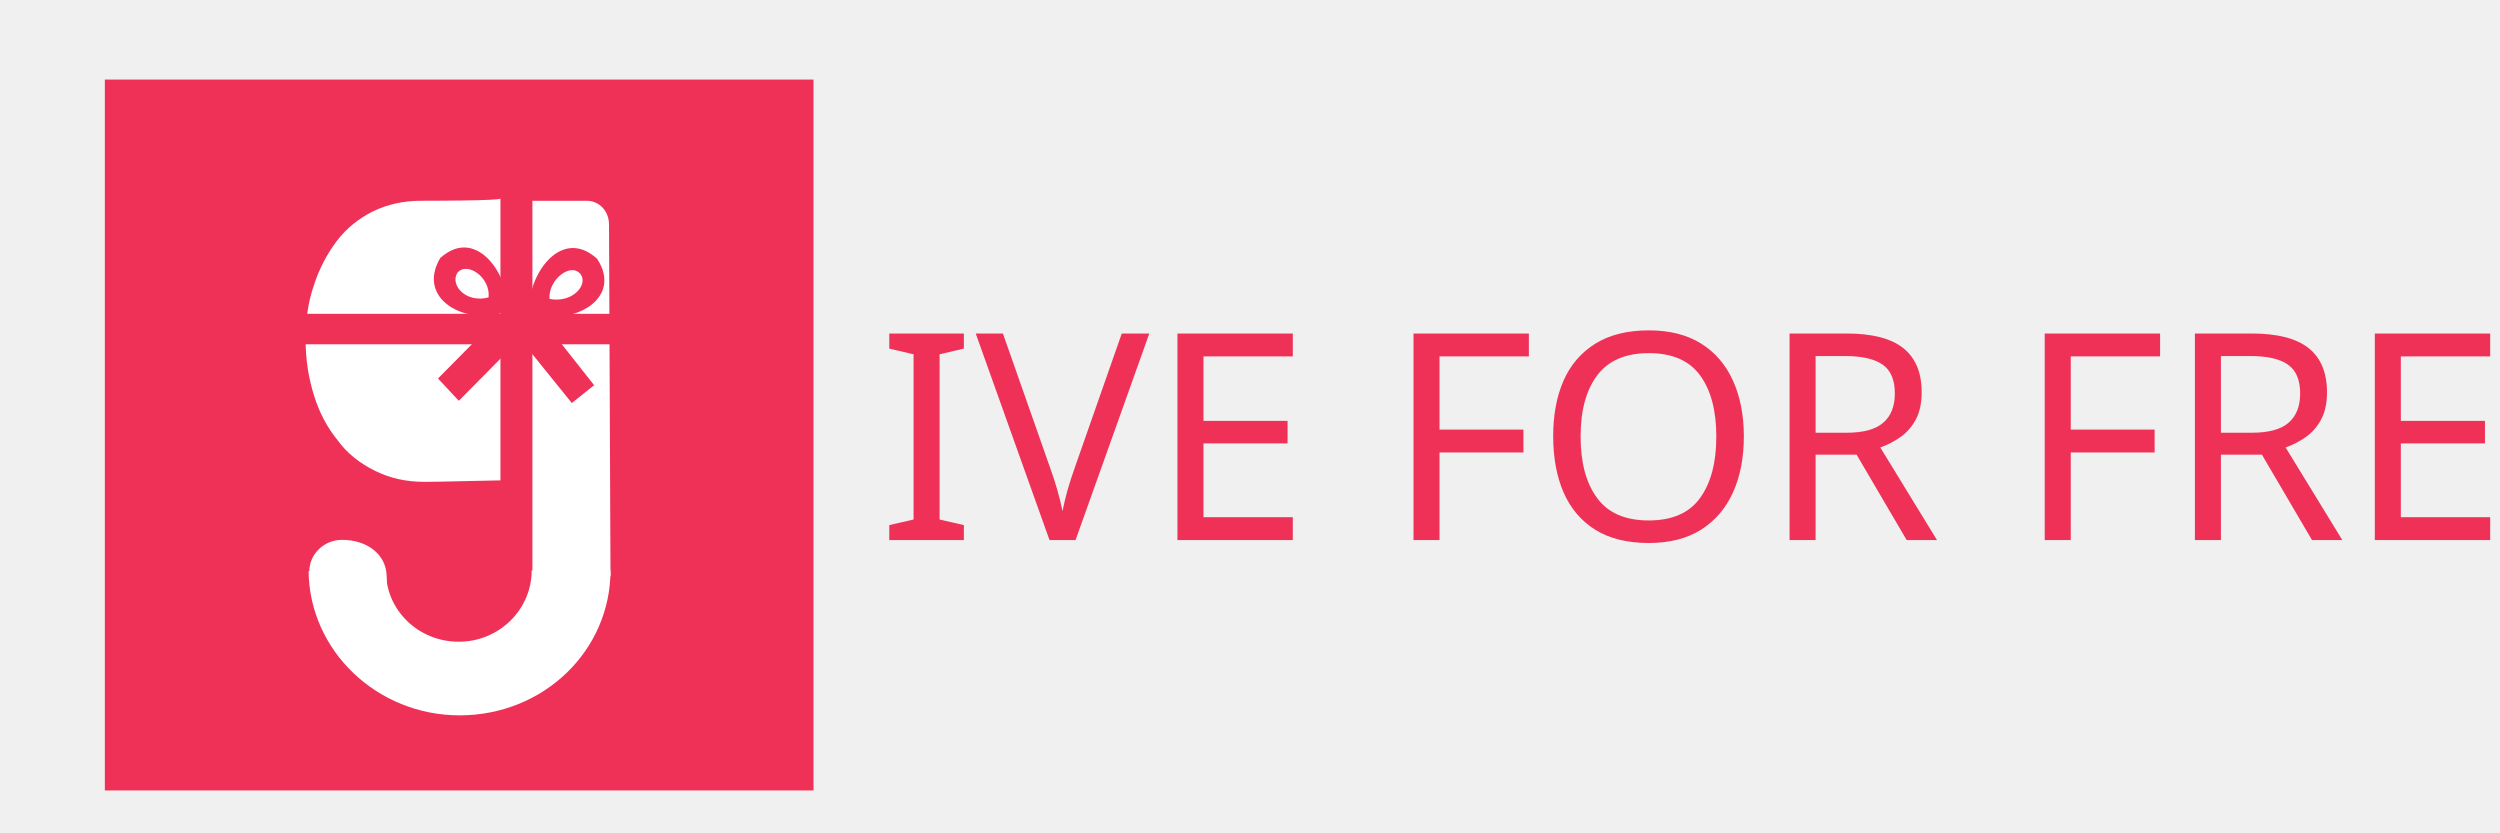
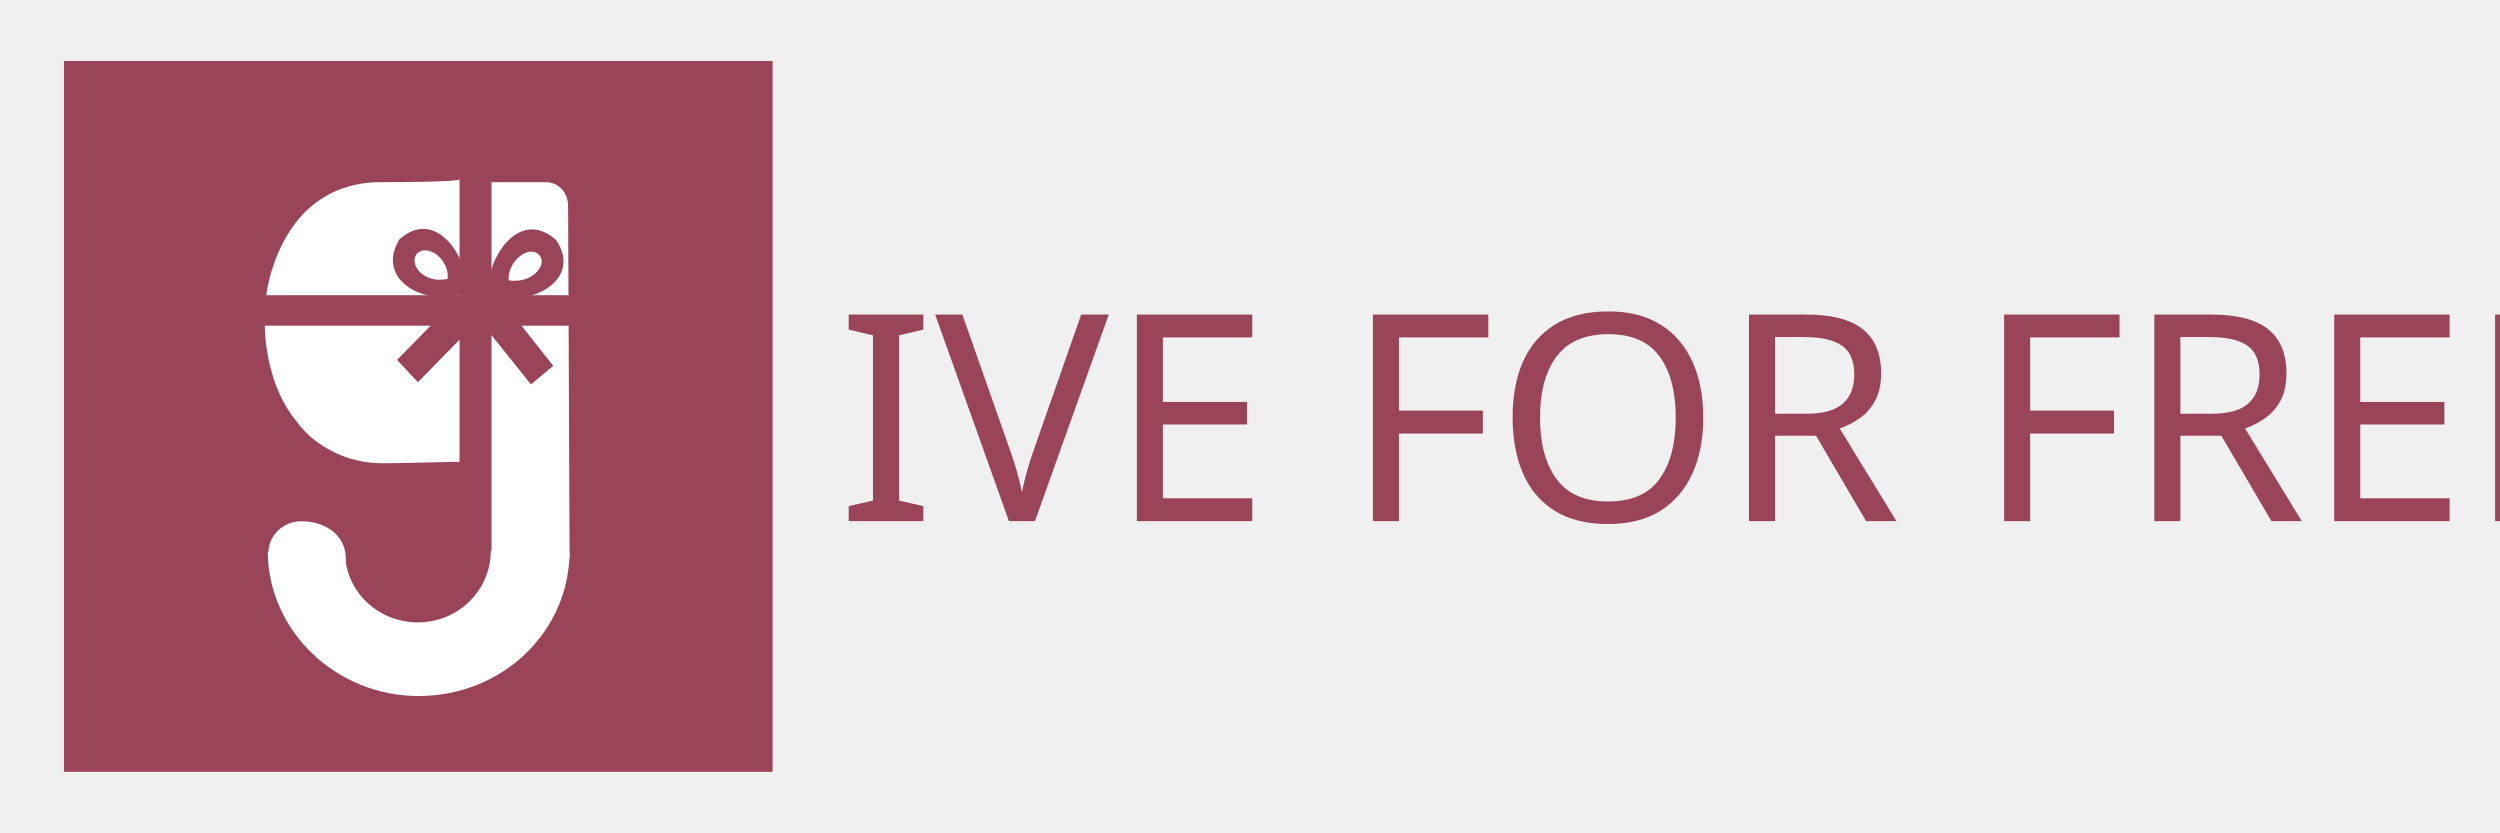
- <svg xmlns="http://www.w3.org/2000/svg" version="1.1" id="Layer_1" x="0px" y="0px" width="336.2px" height="111.9px" viewBox="-81 195.1 336.2 111.9" style="enable-background:new -81 195.1 336.2 111.9;" xml:space="preserve">
+ <svg xmlns="http://www.w3.org/2000/svg" version="1.1" id="Layer_1" x="0px" y="0px" width="336.2px" height="111.9px" viewBox="118 -5.9 336.2 111.9" style="enable-background:new 118 -5.9 336.2 111.9;" xml:space="preserve">
  <style type="text/css">
- 	.st0{fill:#EF3158;}
+ 	.st0{fill:#994458;}
	.st1{fill:#FFFFFF;}
	.st2{font-family:'TwCenMT-Regular';}
	.st3{font-size:38.904px;}
</style>
-   <rect id="XMLID_19_" x="-66.9" y="205.8" class="st0" width="95.3" height="95.6" />
-   <path id="XMLID_8_" class="st1" d="M-32.5,229.1" />
-   <path id="XMLID_9_" class="st1" d="M-32.6,237.4" />
-   <path id="XMLID_4_" d="M-42.1,236.5L-42.1,236.5" />
-   <path id="XMLID_17_" class="st1" d="M-48.4,245.1" />
-   <path id="XMLID_6_" class="st1" d="M1.1,272.6H-9.4v-50.5h7.3c1.7,0,3,1.4,3,3.2L1.1,272.6L1.1,272.6z" />
+   <rect id="XMLID_19_" x="126.6" y="2.3" class="st0" width="95.3" height="95.6" />
+   <path id="XMLID_8_" class="st1" d="M161,25.6" />
+   <path id="XMLID_9_" class="st1" d="M160.9,33.8" />
+   <path id="XMLID_4_" d="M151.4,33L151.4,33" />
+   <path id="XMLID_17_" class="st1" d="M145.1,41.6" />
+   <path id="XMLID_6_" class="st1" d="M194.6,69.1h-10.5V18.6h7.3c1.7,0,3,1.4,3,3.2L194.6,69.1L194.6,69.1z" />
  <g id="XMLID_5_">
    <g id="XMLID_41_">
-       <path id="XMLID_42_" class="st1" d="M-24.4,222.1c-2.4,0-4.5,0.5-6.4,1.4c-2,1-3.6,2.3-4.9,4c-1.3,1.7-2.4,3.8-3.1,6    c-0.8,2.3-1.1,4.8-1.1,7.3c0,2.7,0.4,5.1,1.1,7.4c0.7,2.3,1.8,4.4,3.2,6.1c1.3,1.8,3,3.1,5,4.1c2,1,4.2,1.5,6.7,1.5    c2,0,0,0,10.2-0.2v-37.9C-13.7,222.1-23.6,222.1-24.4,222.1z" />
+       <path id="XMLID_42_" class="st1" d="M169.1,18.6c-2.4,0-4.5,0.5-6.4,1.4c-2,1-3.6,2.3-4.9,4s-2.4,3.8-3.1,6    c-0.8,2.3-1.1,4.8-1.1,7.3c0,2.7,0.4,5.1,1.1,7.4c0.7,2.3,1.8,4.4,3.2,6.1c1.3,1.8,3,3.1,5,4.1s4.2,1.5,6.7,1.5c2,0,0,0,10.2-0.2    V18.2C179.8,18.6,169.9,18.6,169.1,18.6z" />
    </g>
  </g>
-   <path id="XMLID_7_" class="st1" d="M-35,267.7L-35,267.7c3.3,0,6,1.9,6,5v5h-4.4c-3.3,0-6-2.7-6-5.8l0,0  C-39.4,269.7-37.5,267.7-35,267.7z" />
-   <path id="XMLID_20_" class="st1" d="M-29.1,271.9c0,5.3,4.4,9.5,9.8,9.5c5.4,0,9.8-4.3,9.8-9.6H1.1c0,10.8-9,19.5-20.3,19.5  c-11.1,0-20.2-8.7-20.3-19.4H-29.1z" />
+   <path id="XMLID_7_" class="st1" d="M158.5,64.2L158.5,64.2c3.3,0,6,1.9,6,5v5h-4.4c-3.3,0-6-2.7-6-5.8l0,0  C154.1,66.2,156,64.2,158.5,64.2z" />
+   <path id="XMLID_20_" class="st1" d="M164.4,68.3c0,5.3,4.4,9.5,9.8,9.5c5.4,0,9.8-4.3,9.8-9.6h10.6c0,10.8-9,19.5-20.3,19.5  c-11.1,0-20.2-8.7-20.3-19.4H164.4z" />
  <g>
-     <path id="XMLID_10_" class="st0" d="M-21.8,229.8c5.1-4.6,9.7,3.1,8.9,7.2C-18.2,239-25.1,235.4-21.8,229.8z M-15.3,235.1   c0.3-2.7-2.9-4.9-4.2-3.3C-20.5,233.4-18.4,235.9-15.3,235.1z" />
-     <polygon id="XMLID_3_" class="st0" points="-12.1,239.4 -9,236.9 -1.1,246.9 -4.1,249.3  " />
+     <path id="XMLID_10_" class="st0" d="M171.7,26.3c5.1-4.6,9.7,3.1,8.9,7.2C175.3,35.5,168.4,31.8,171.7,26.3z M178.2,31.6   c0.3-2.7-2.9-4.9-4.2-3.3C173,29.8,175.1,32.3,178.2,31.6z" />
+     <polygon id="XMLID_3_" class="st0" points="181.4,35.8 184.5,33.3 192.4,43.3 189.4,45.8  " />
    <g id="XMLID_2_">
      <g id="XMLID_40_">
-         <rect id="XMLID_43_" x="-40.3" y="237.3" class="st0" width="41.5" height="4.1" />
+         <rect id="XMLID_43_" x="153.2" y="33.8" class="st0" width="41.5" height="4.1" />
      </g>
    </g>
-     <path id="XMLID_13_" class="st0" d="M-9.7,237.2c-0.8-4.1,3.8-12,9-7.3C2.9,235.4-4.2,239.1-9.7,237.2z M-2.9,232   c-1.3-1.7-4.4,0.7-4.2,3.3C-4,235.9-1.9,233.4-2.9,232z" />
-     <polygon id="XMLID_16_" class="st0" points="-19.3,249 -22.1,246 -13.1,236.9 -10.3,239.9  " />
+     <path id="XMLID_13_" class="st0" d="M183.8,33.7c-0.8-4.1,3.8-12,9-7.3C196.4,31.8,189.3,35.6,183.8,33.7z M190.6,28.5   c-1.3-1.7-4.4,0.7-4.2,3.3C189.5,32.3,191.6,29.8,190.6,28.5z" />
+     <polygon id="XMLID_16_" class="st0" points="174.2,45.5 171.4,42.5 180.4,33.3 183.2,36.3  " />
  </g>
-   <text transform="matrix(1 0 0 1 37.0283 267.7307)" class="st0 st2 st3">IVE FOR FREE</text>
+   <text transform="matrix(1 0 0 1 230.5722 64.1807)" class="st0 st2 st3">IVE FOR FREE</text>
</svg>
